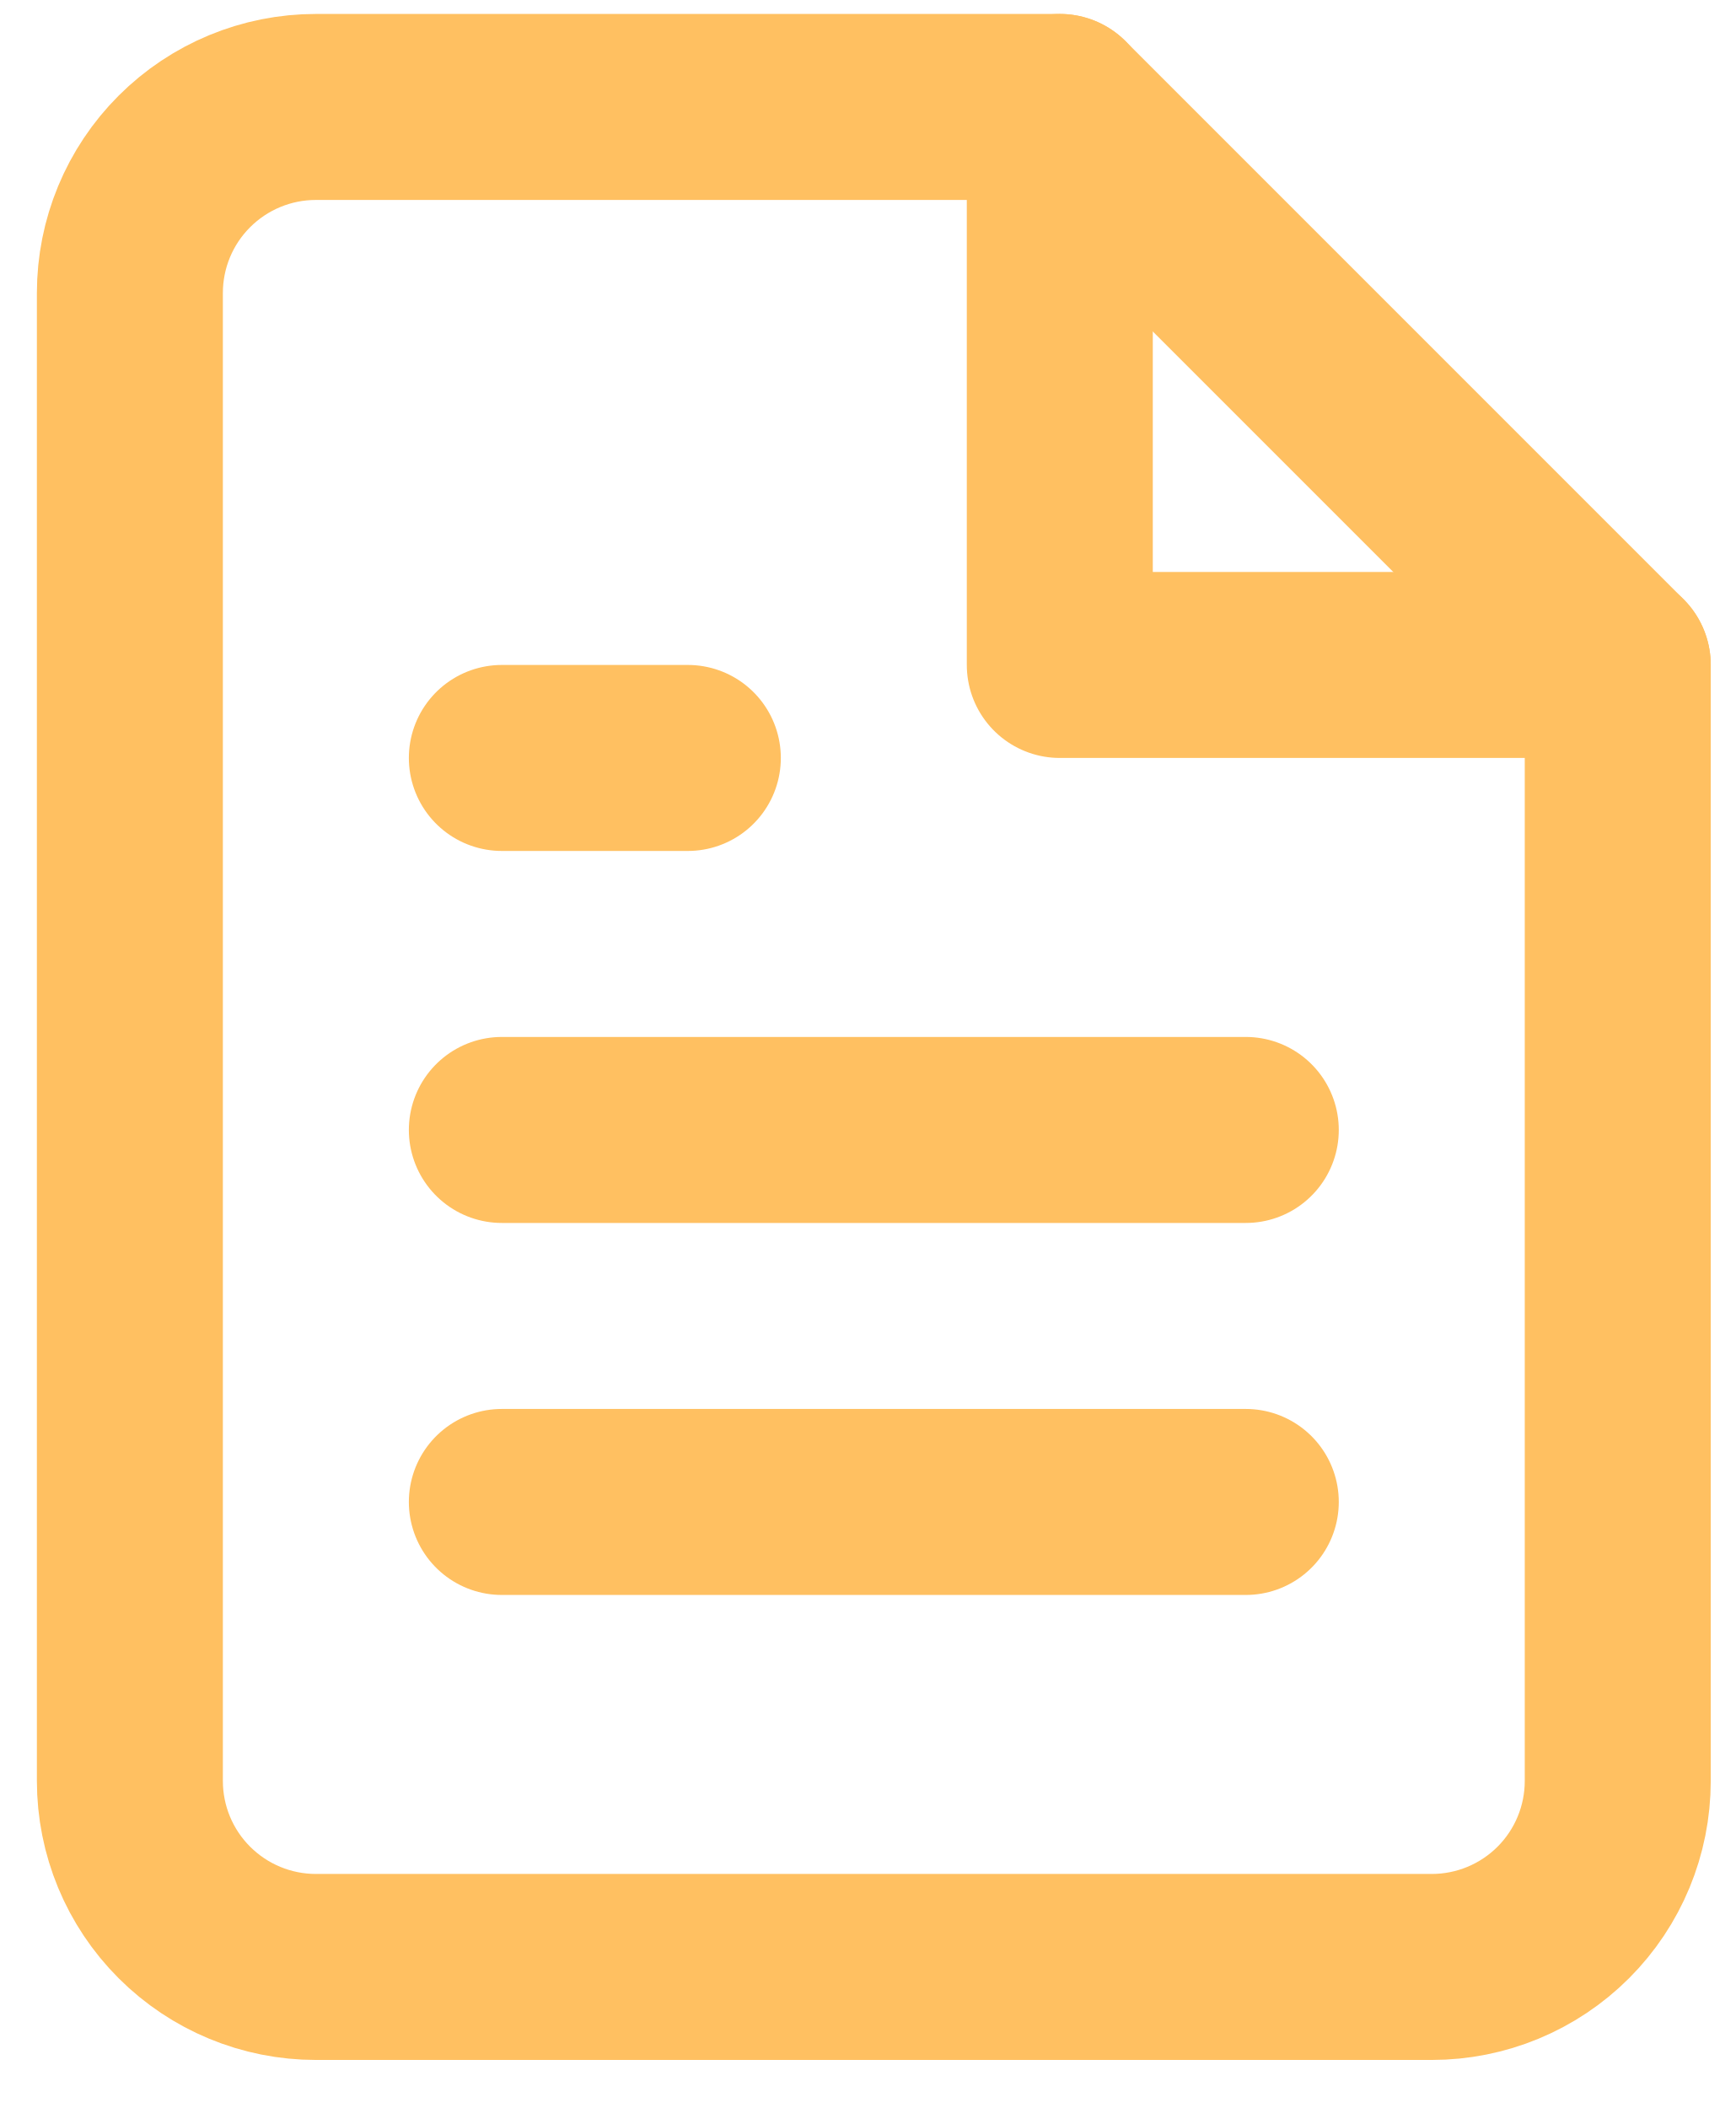
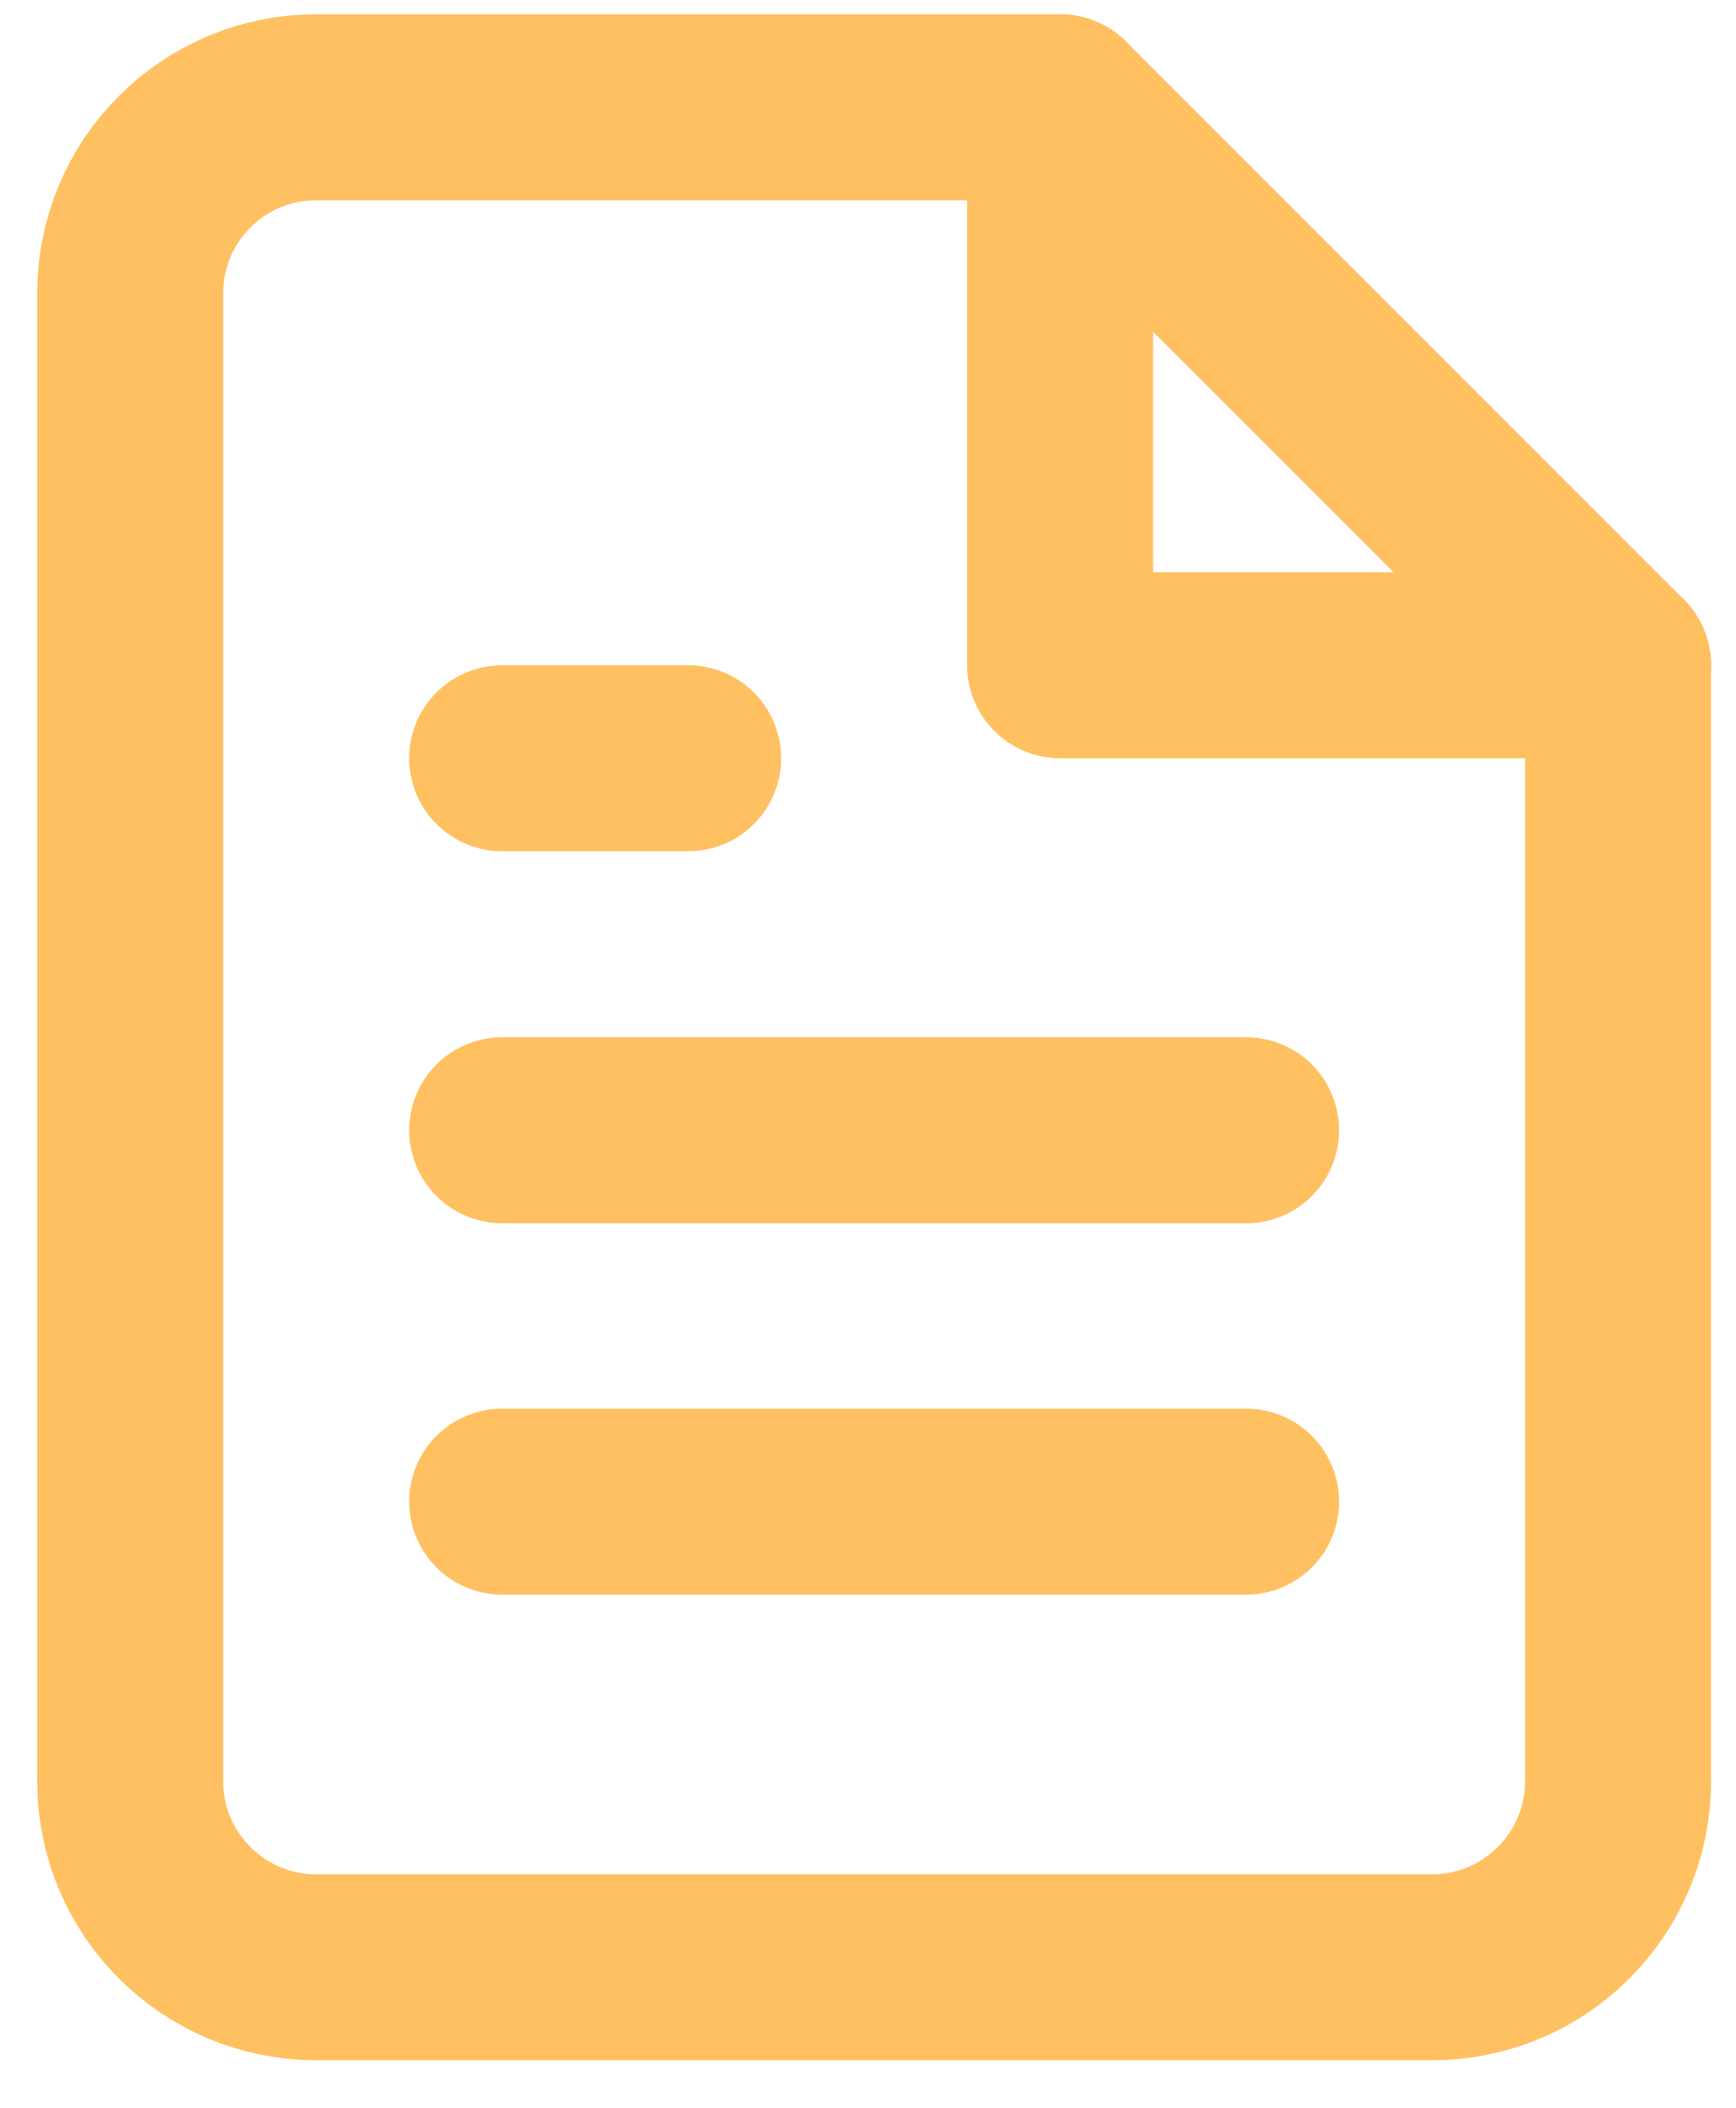
- <svg xmlns="http://www.w3.org/2000/svg" width="28" height="34" viewBox="0 0 28 34" fill="none">
-   <path d="M17.095 1.725H5.095C4.3 1.725 3.537 2.041 2.974 2.604C2.411 3.166 2.095 3.929 2.095 4.725V28.725C2.095 29.521 2.411 30.284 2.974 30.846C3.537 31.409 4.3 31.725 5.095 31.725H23.095C23.891 31.725 24.654 31.409 25.217 30.846C25.779 30.284 26.095 29.521 26.095 28.725V10.725L17.095 1.725Z" stroke="#FFC061" stroke-width="3" stroke-linecap="round" stroke-linejoin="round" />
-   <path d="M17.095 1.725V10.725H26.095" stroke="#FFC061" stroke-width="3" stroke-linecap="round" stroke-linejoin="round" />
-   <path d="M20.095 18.225H8.095" stroke="#FFC061" stroke-width="3" stroke-linecap="round" stroke-linejoin="round" />
-   <path d="M20.095 24.225H8.095" stroke="#FFC061" stroke-width="3" stroke-linecap="round" stroke-linejoin="round" />
-   <path d="M11.095 12.225H9.595H8.095" stroke="#FFC061" stroke-width="3" stroke-linecap="round" stroke-linejoin="round" />
+ <svg xmlns="http://www.w3.org/2000/svg" width="28" height="34" fill="none">
+   <path d="M17.1 1.73h-12a3 3 0 00-3 3v24a3 3 0 003 3h18a3 3 0 003-3v-18l-9-9z" stroke="#FFC061" stroke-width="3" stroke-linecap="round" stroke-linejoin="round" />
+   <path d="M17.1 1.73v9h9M20.1 18.23h-12M20.1 24.22h-12M11.1 12.23h-3" stroke="#FFC061" stroke-width="3" stroke-linecap="round" stroke-linejoin="round" />
</svg>
